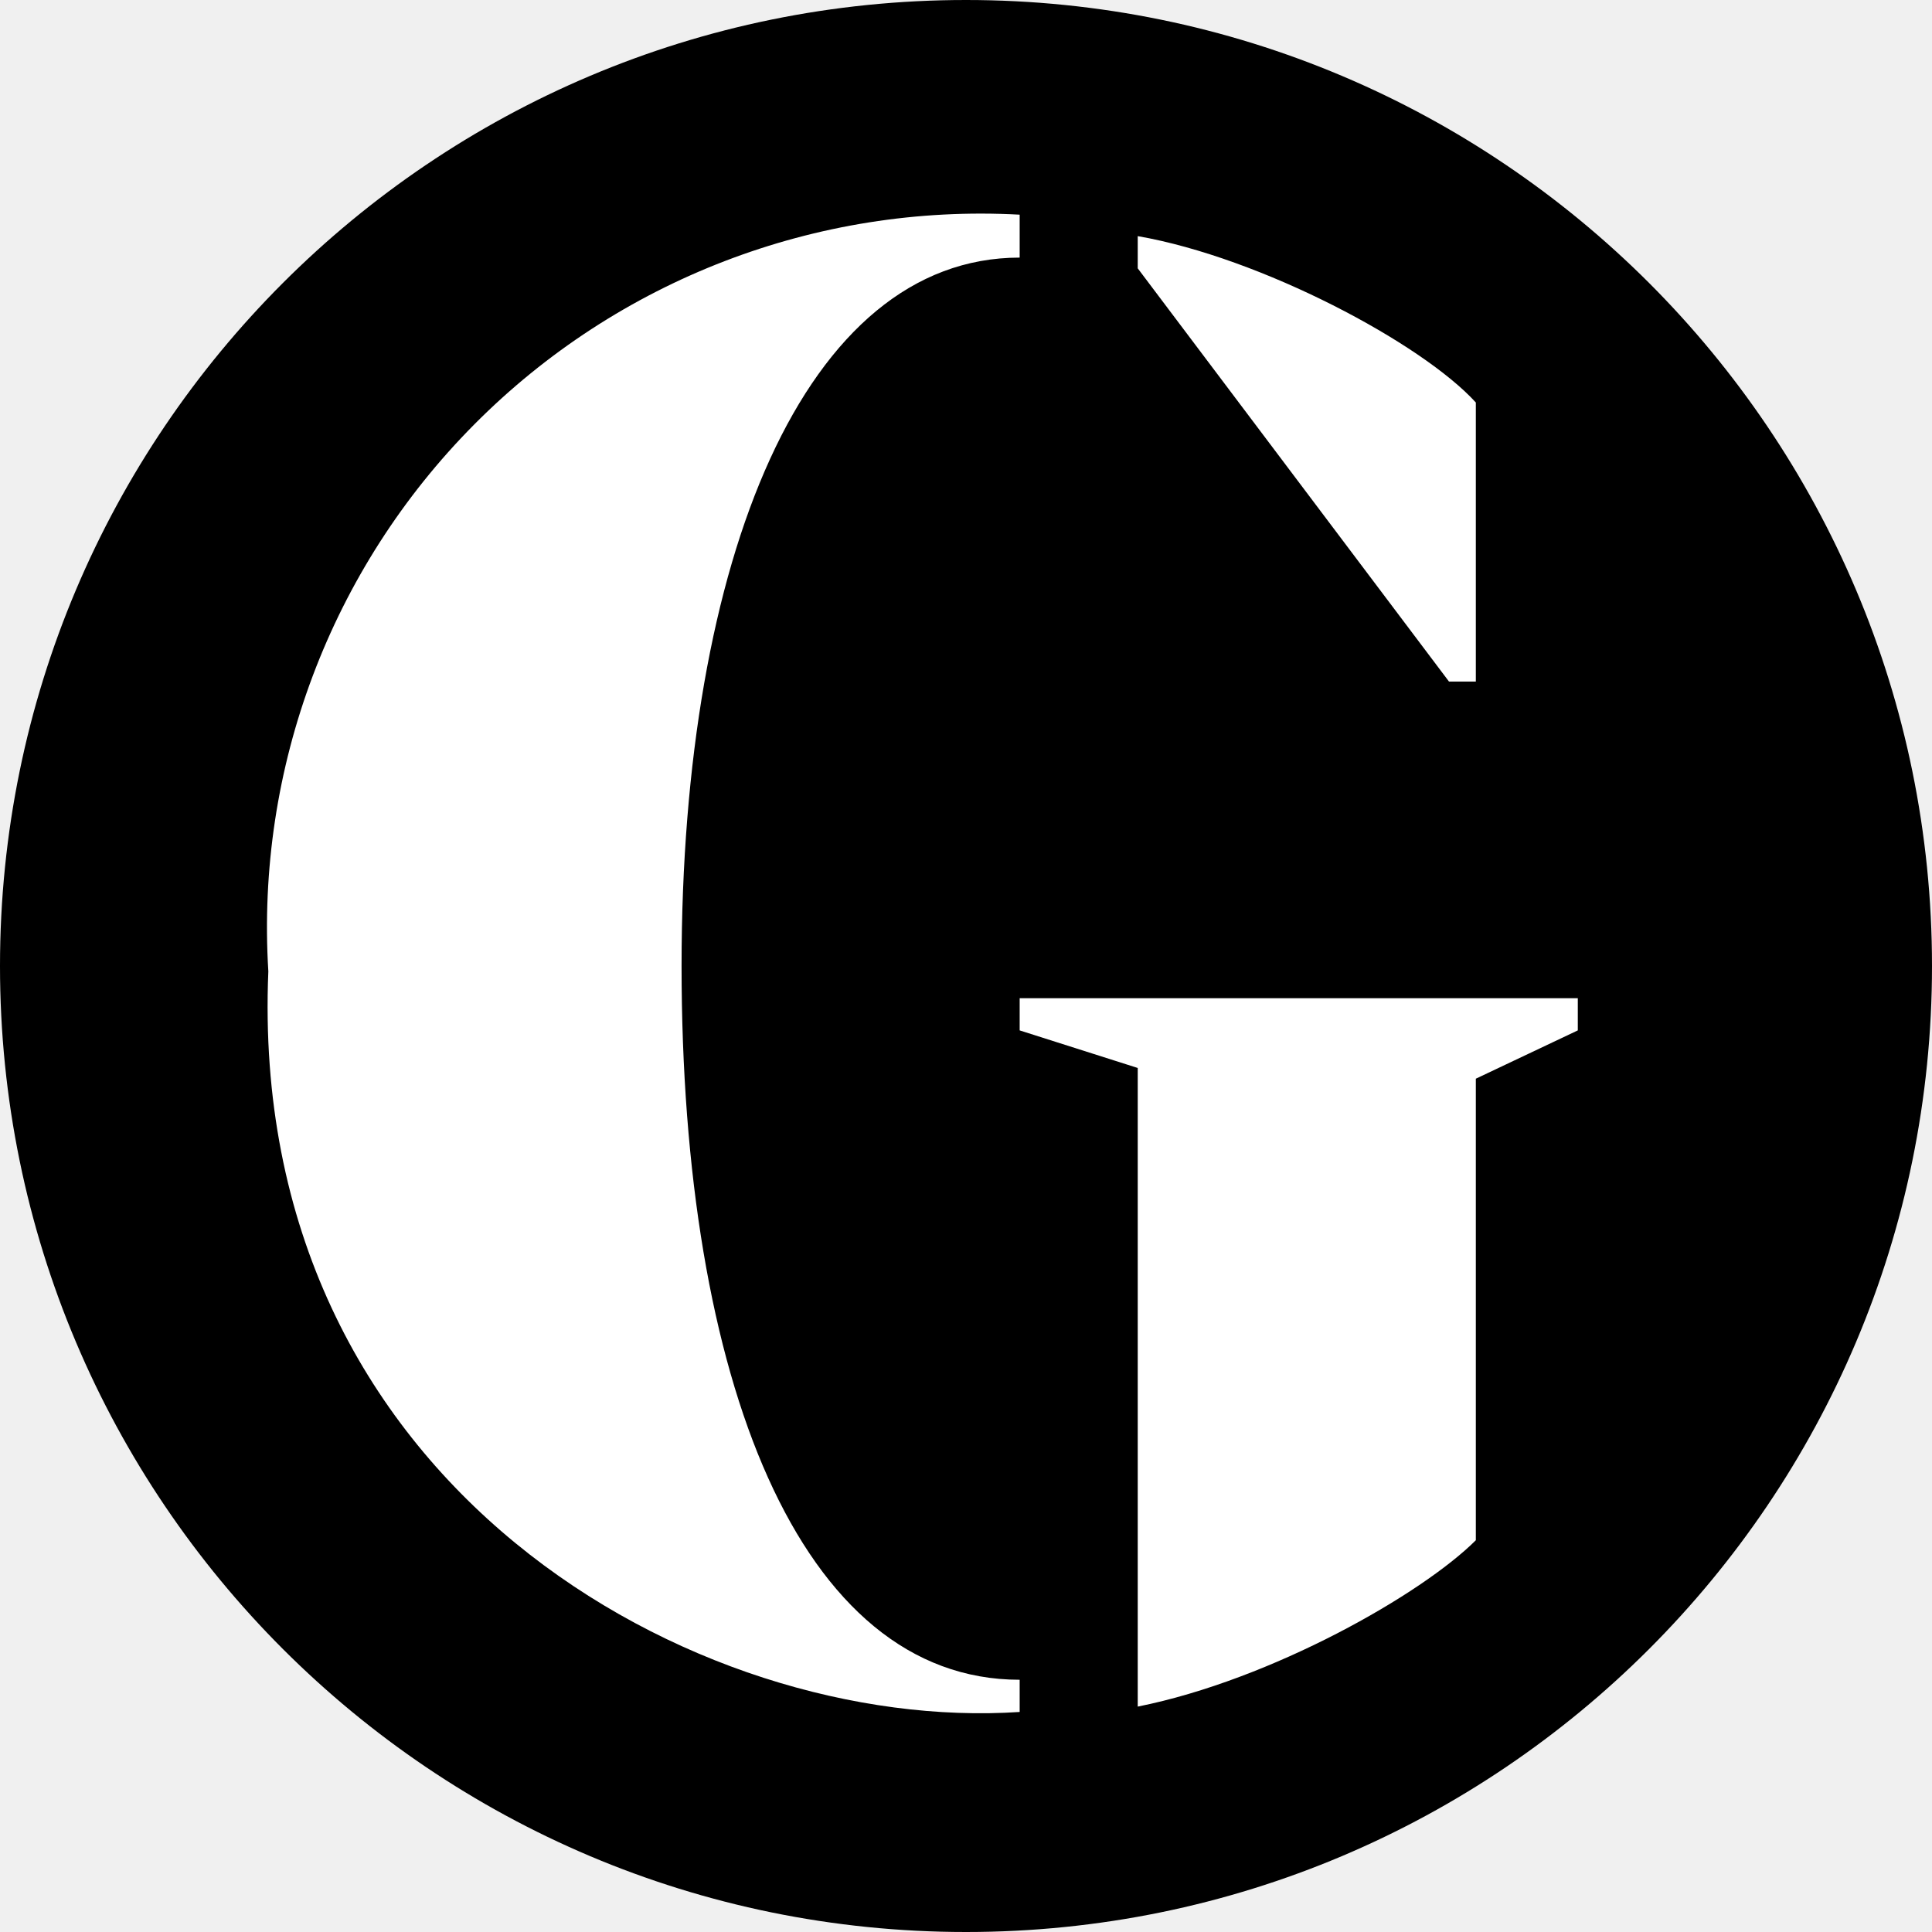
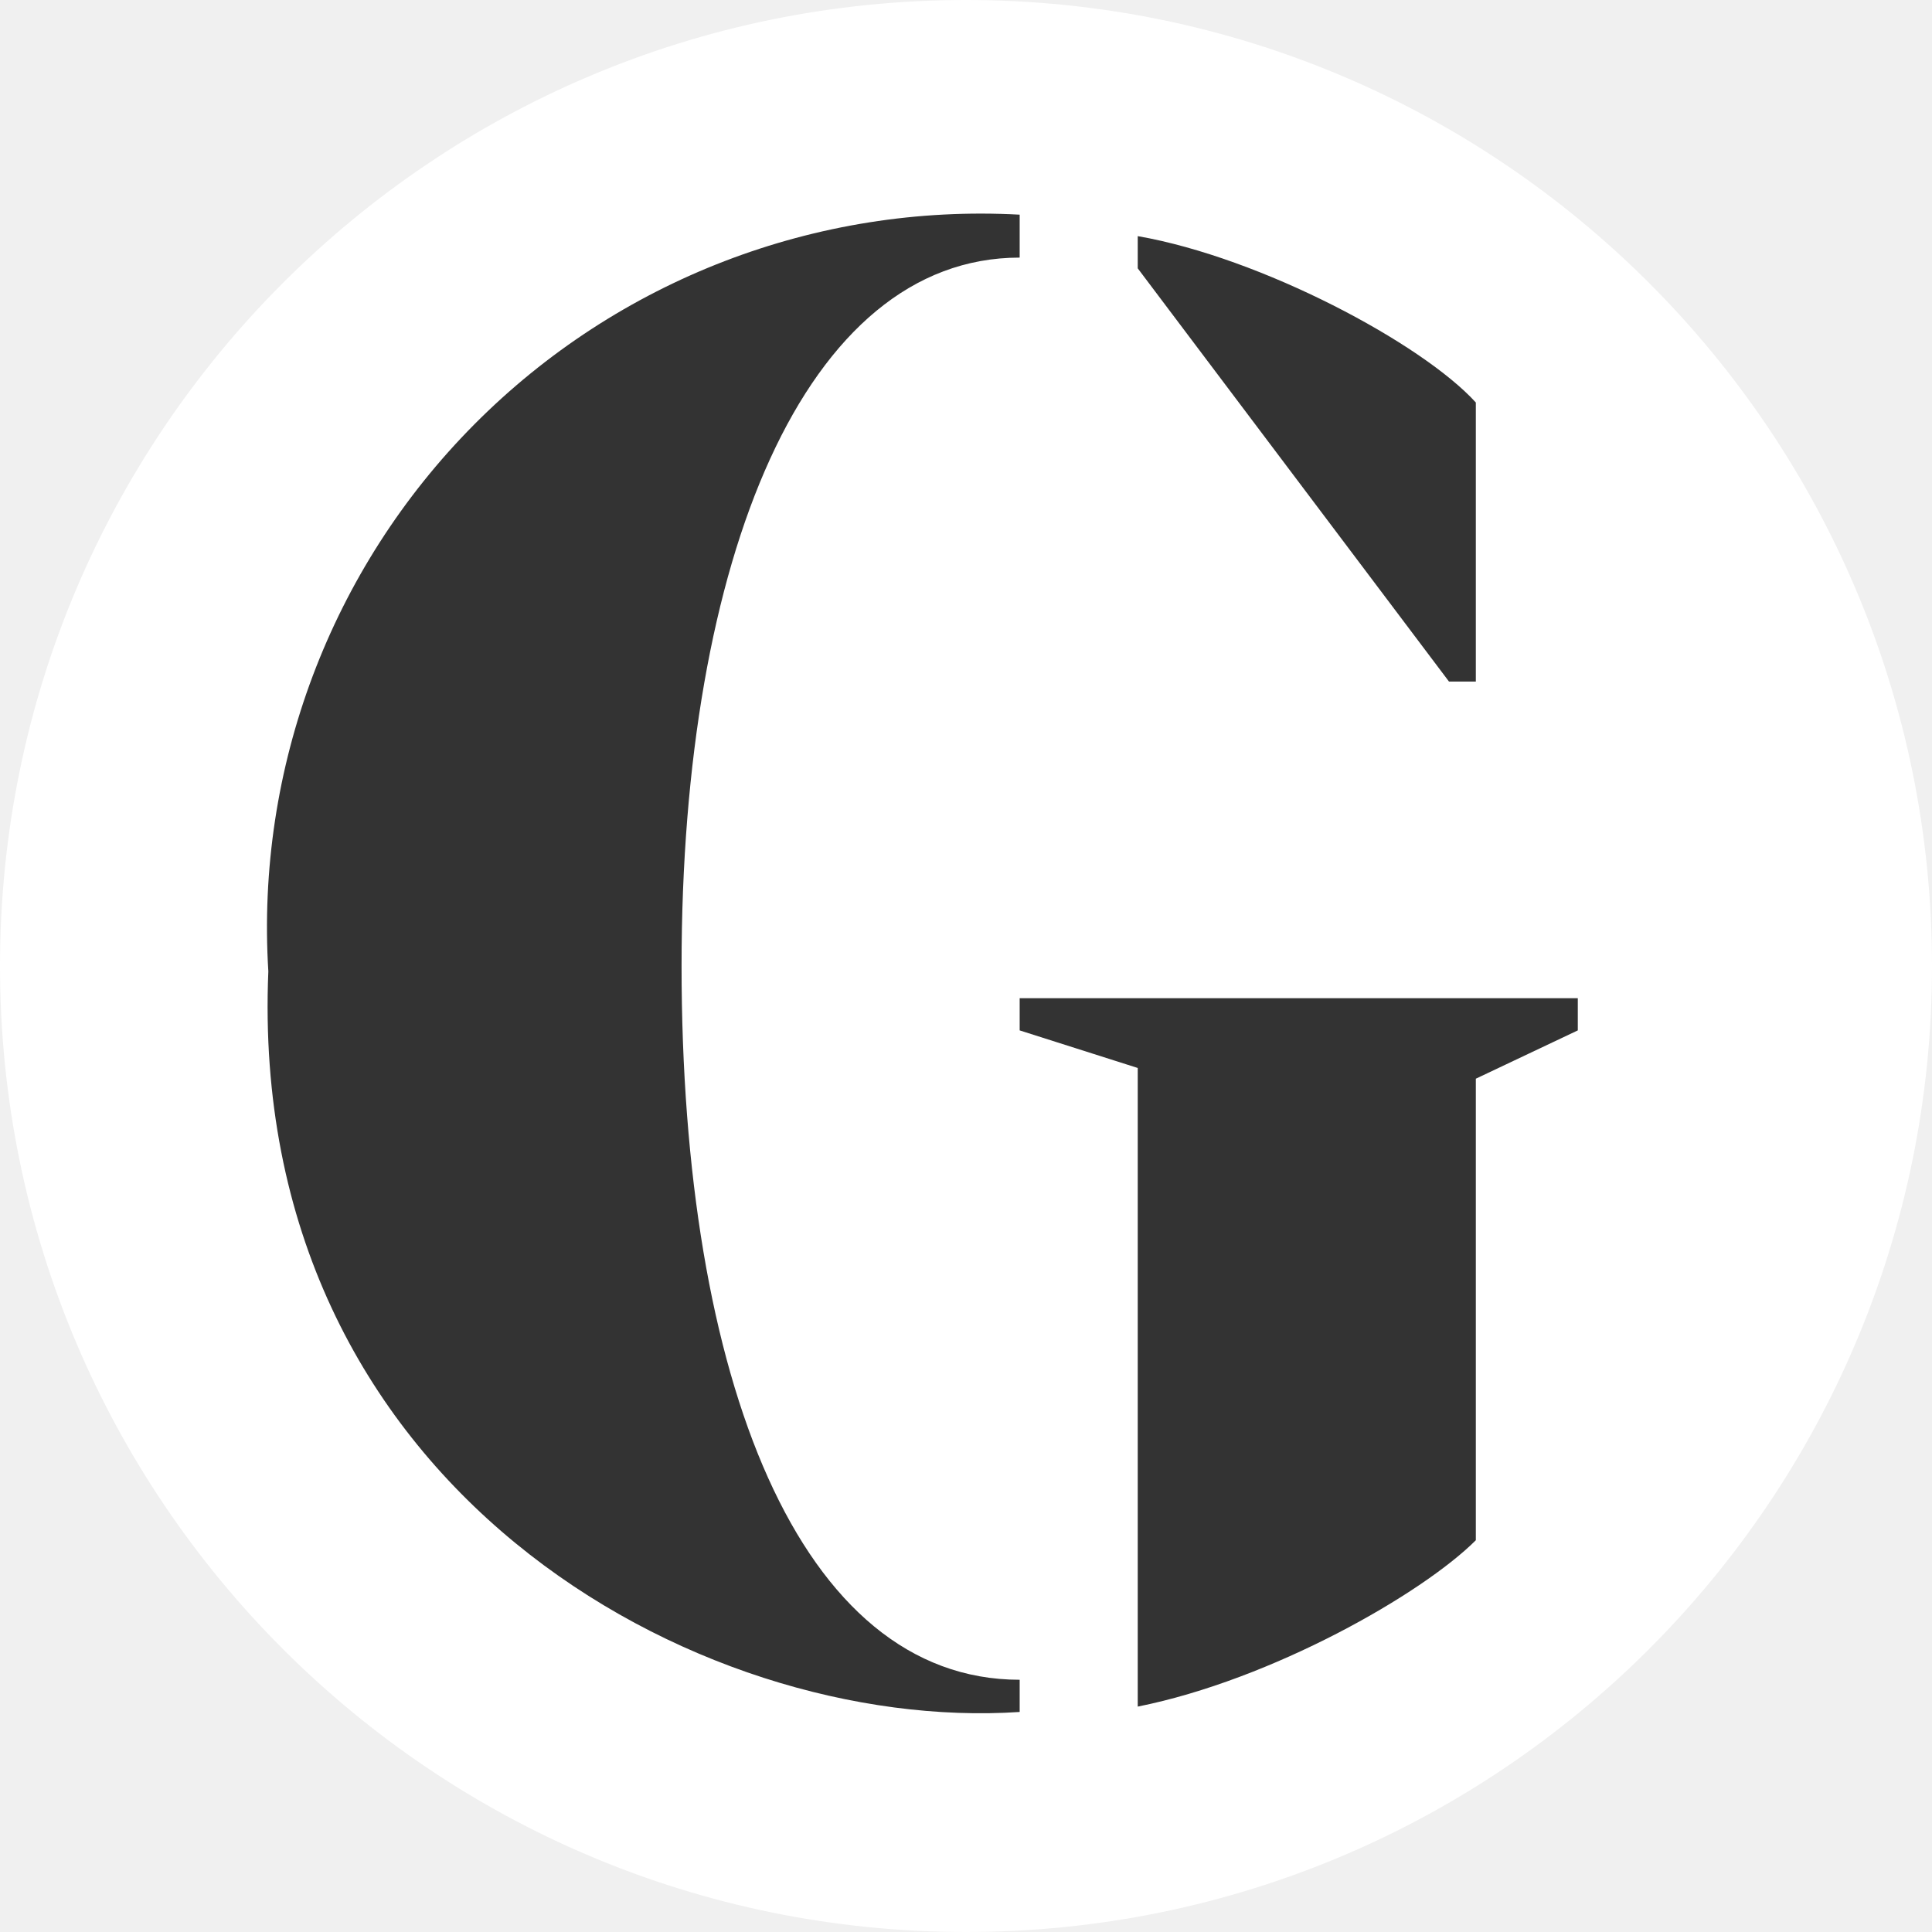
<svg xmlns="http://www.w3.org/2000/svg" width="36" height="36" viewBox="0 0 36 36" class="consent-banner__roundel--svg inline-icon__svg" version="1.1">
-   <path d="M18 0a18 18 0 1 0 0 36 18 18 0 0 0 0-36" />
-   <path fill="#FFF" d="M21.2 4.4c2.3.4 5.3 2 6.3 3.1v5.2H27L21.2 5v-.6zm-2.2.4c-4 0-6.3 5.6-6.3 13.2 0 7.7 2.2 13.3 6.3 13.3v.6c-6 .4-14.4-4.2-14-13.8A13.3 13.3 0 0 1 19 4v.7zm10.4 14.4l-1.9.9v8.6c-1 1-3.8 2.6-6.3 3.1V19.9l-2.2-.7v-.6h10.4v.6z" />
+   <path fill="#FFF" d="M18 0a18 18 0 1 0 0 36 18 18 0 0 0 0-36" />
+   <path fill="#333" d="M21.2 4.4c2.3.4 5.3 2 6.3 3.1v5.2H27L21.2 5v-.6zm-2.2.4c-4 0-6.3 5.6-6.3 13.2 0 7.7 2.2 13.3 6.3 13.3v.6c-6 .4-14.4-4.2-14-13.8A13.3 13.3 0 0 1 19 4v.7zm10.4 14.4l-1.9.9v8.6c-1 1-3.8 2.6-6.3 3.1V19.9l-2.2-.7v-.6h10.4v.6z" />
</svg>
